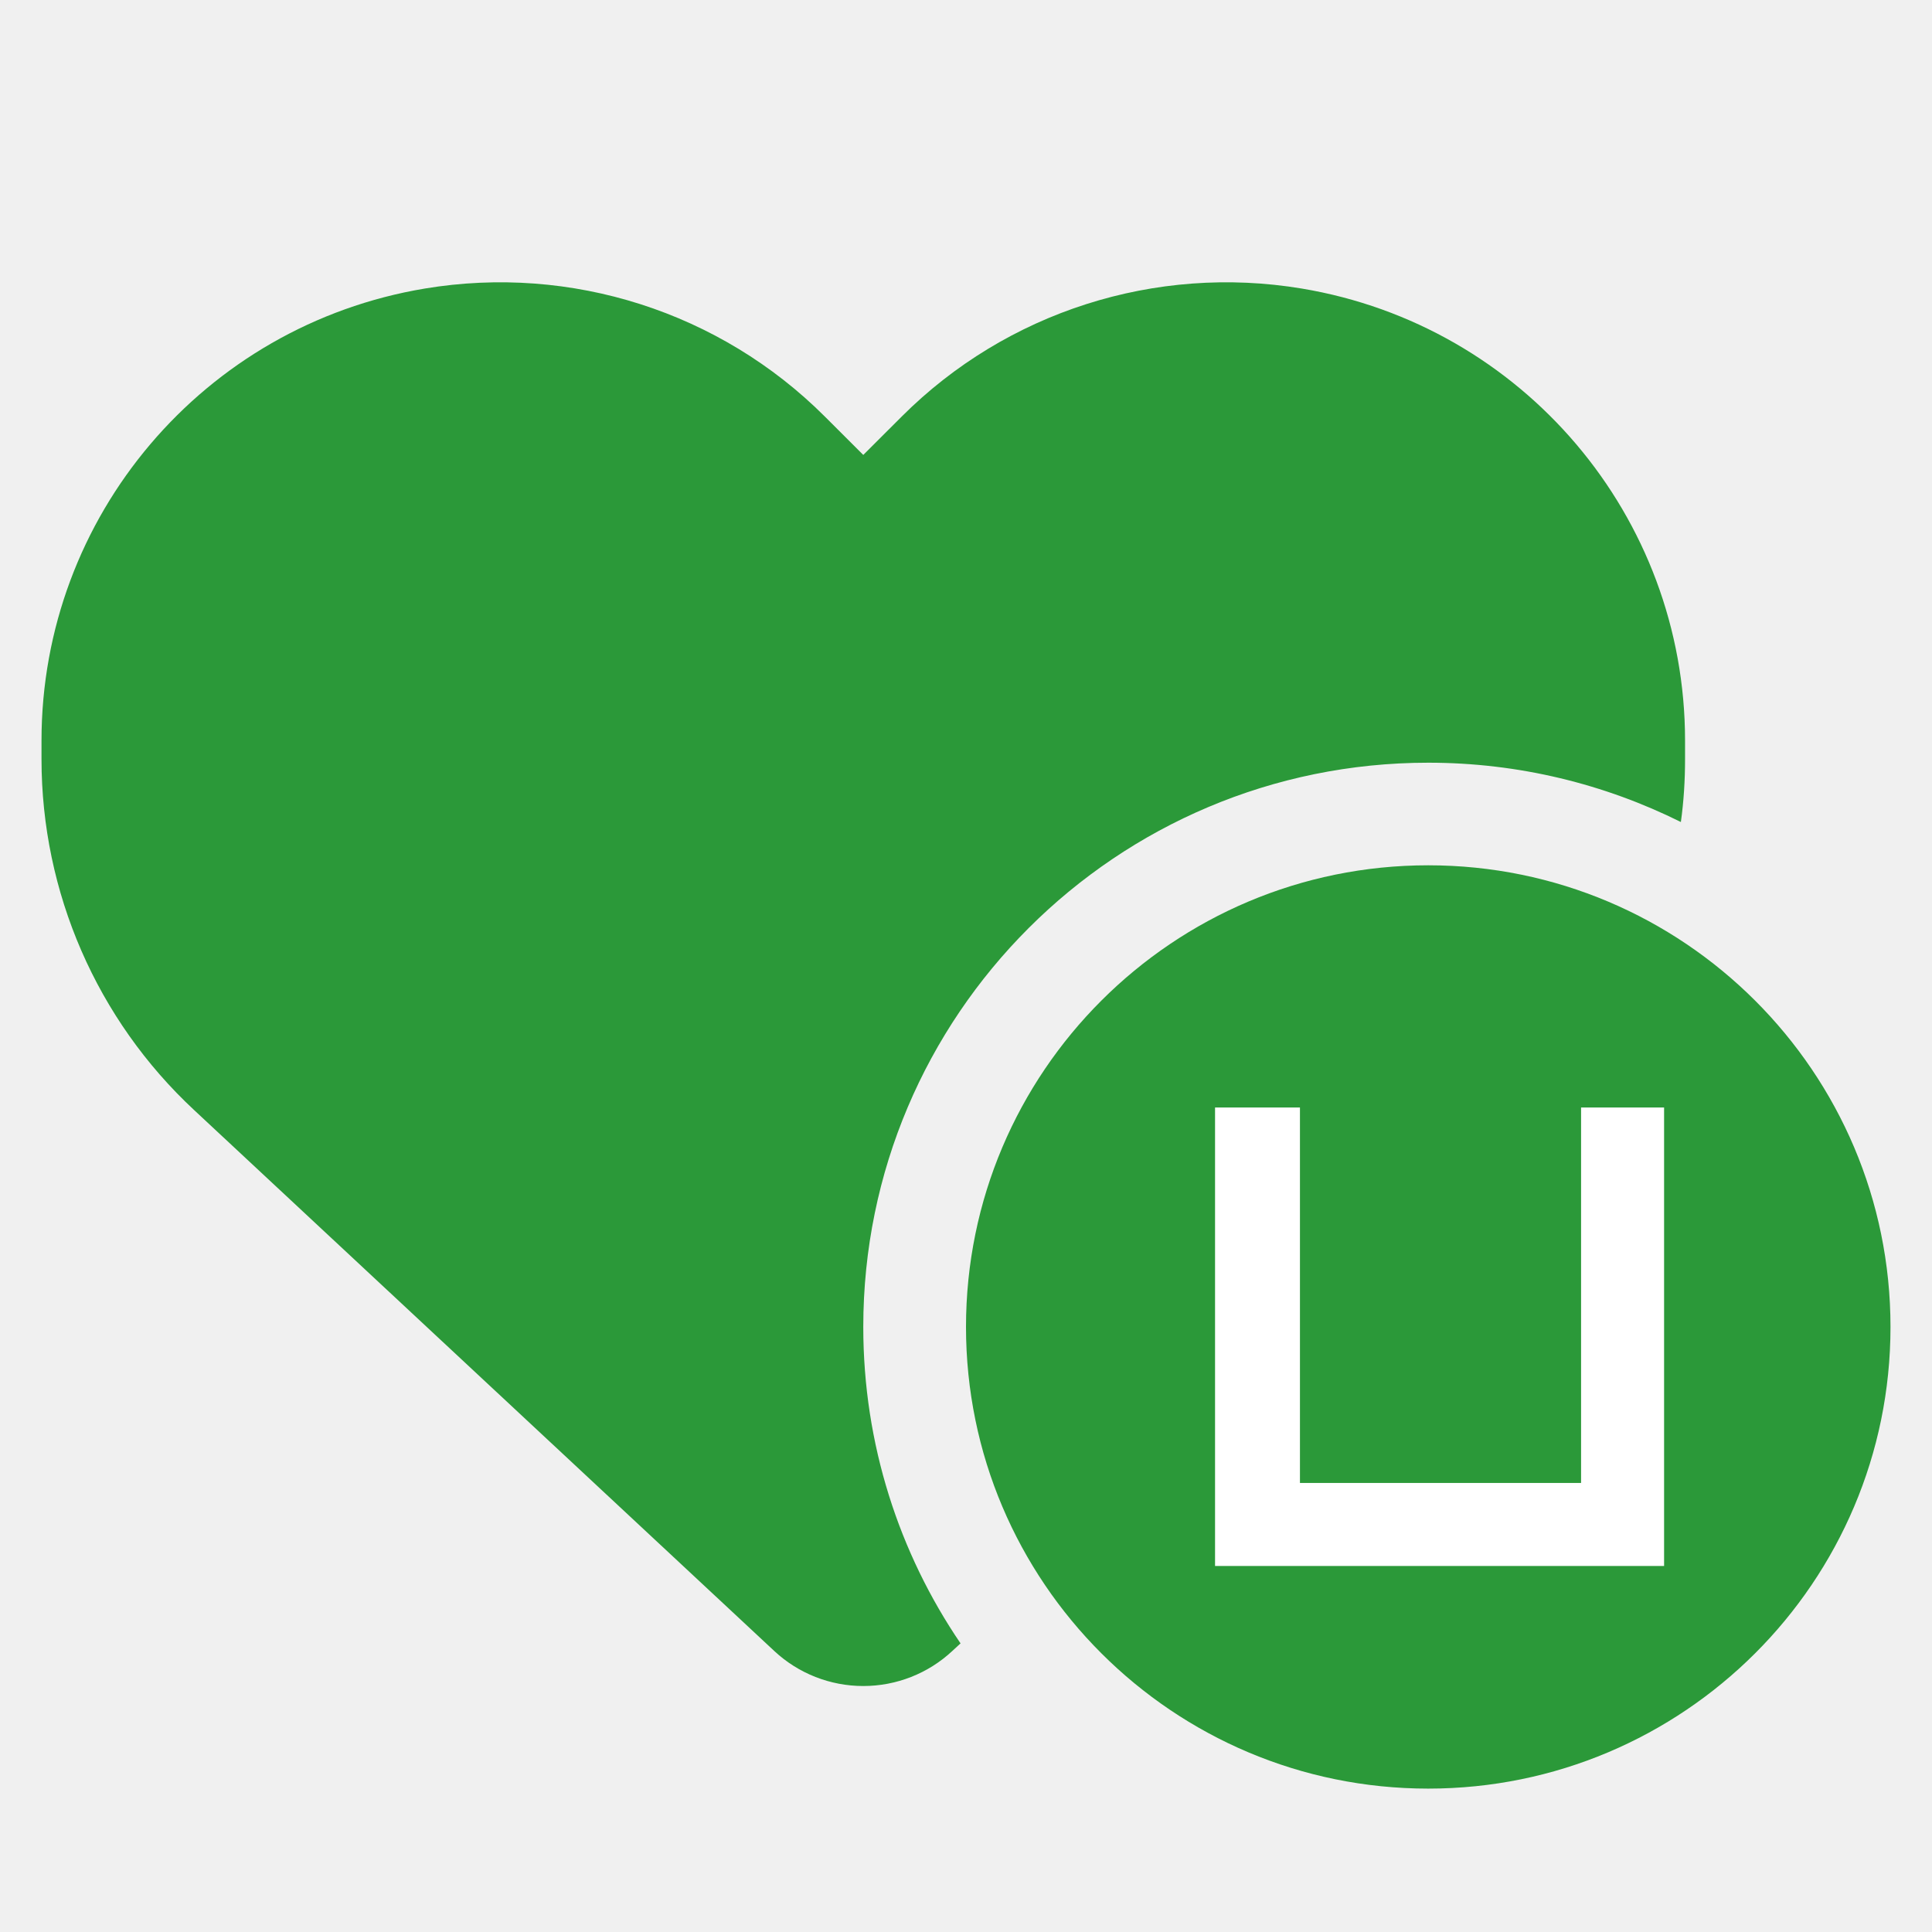
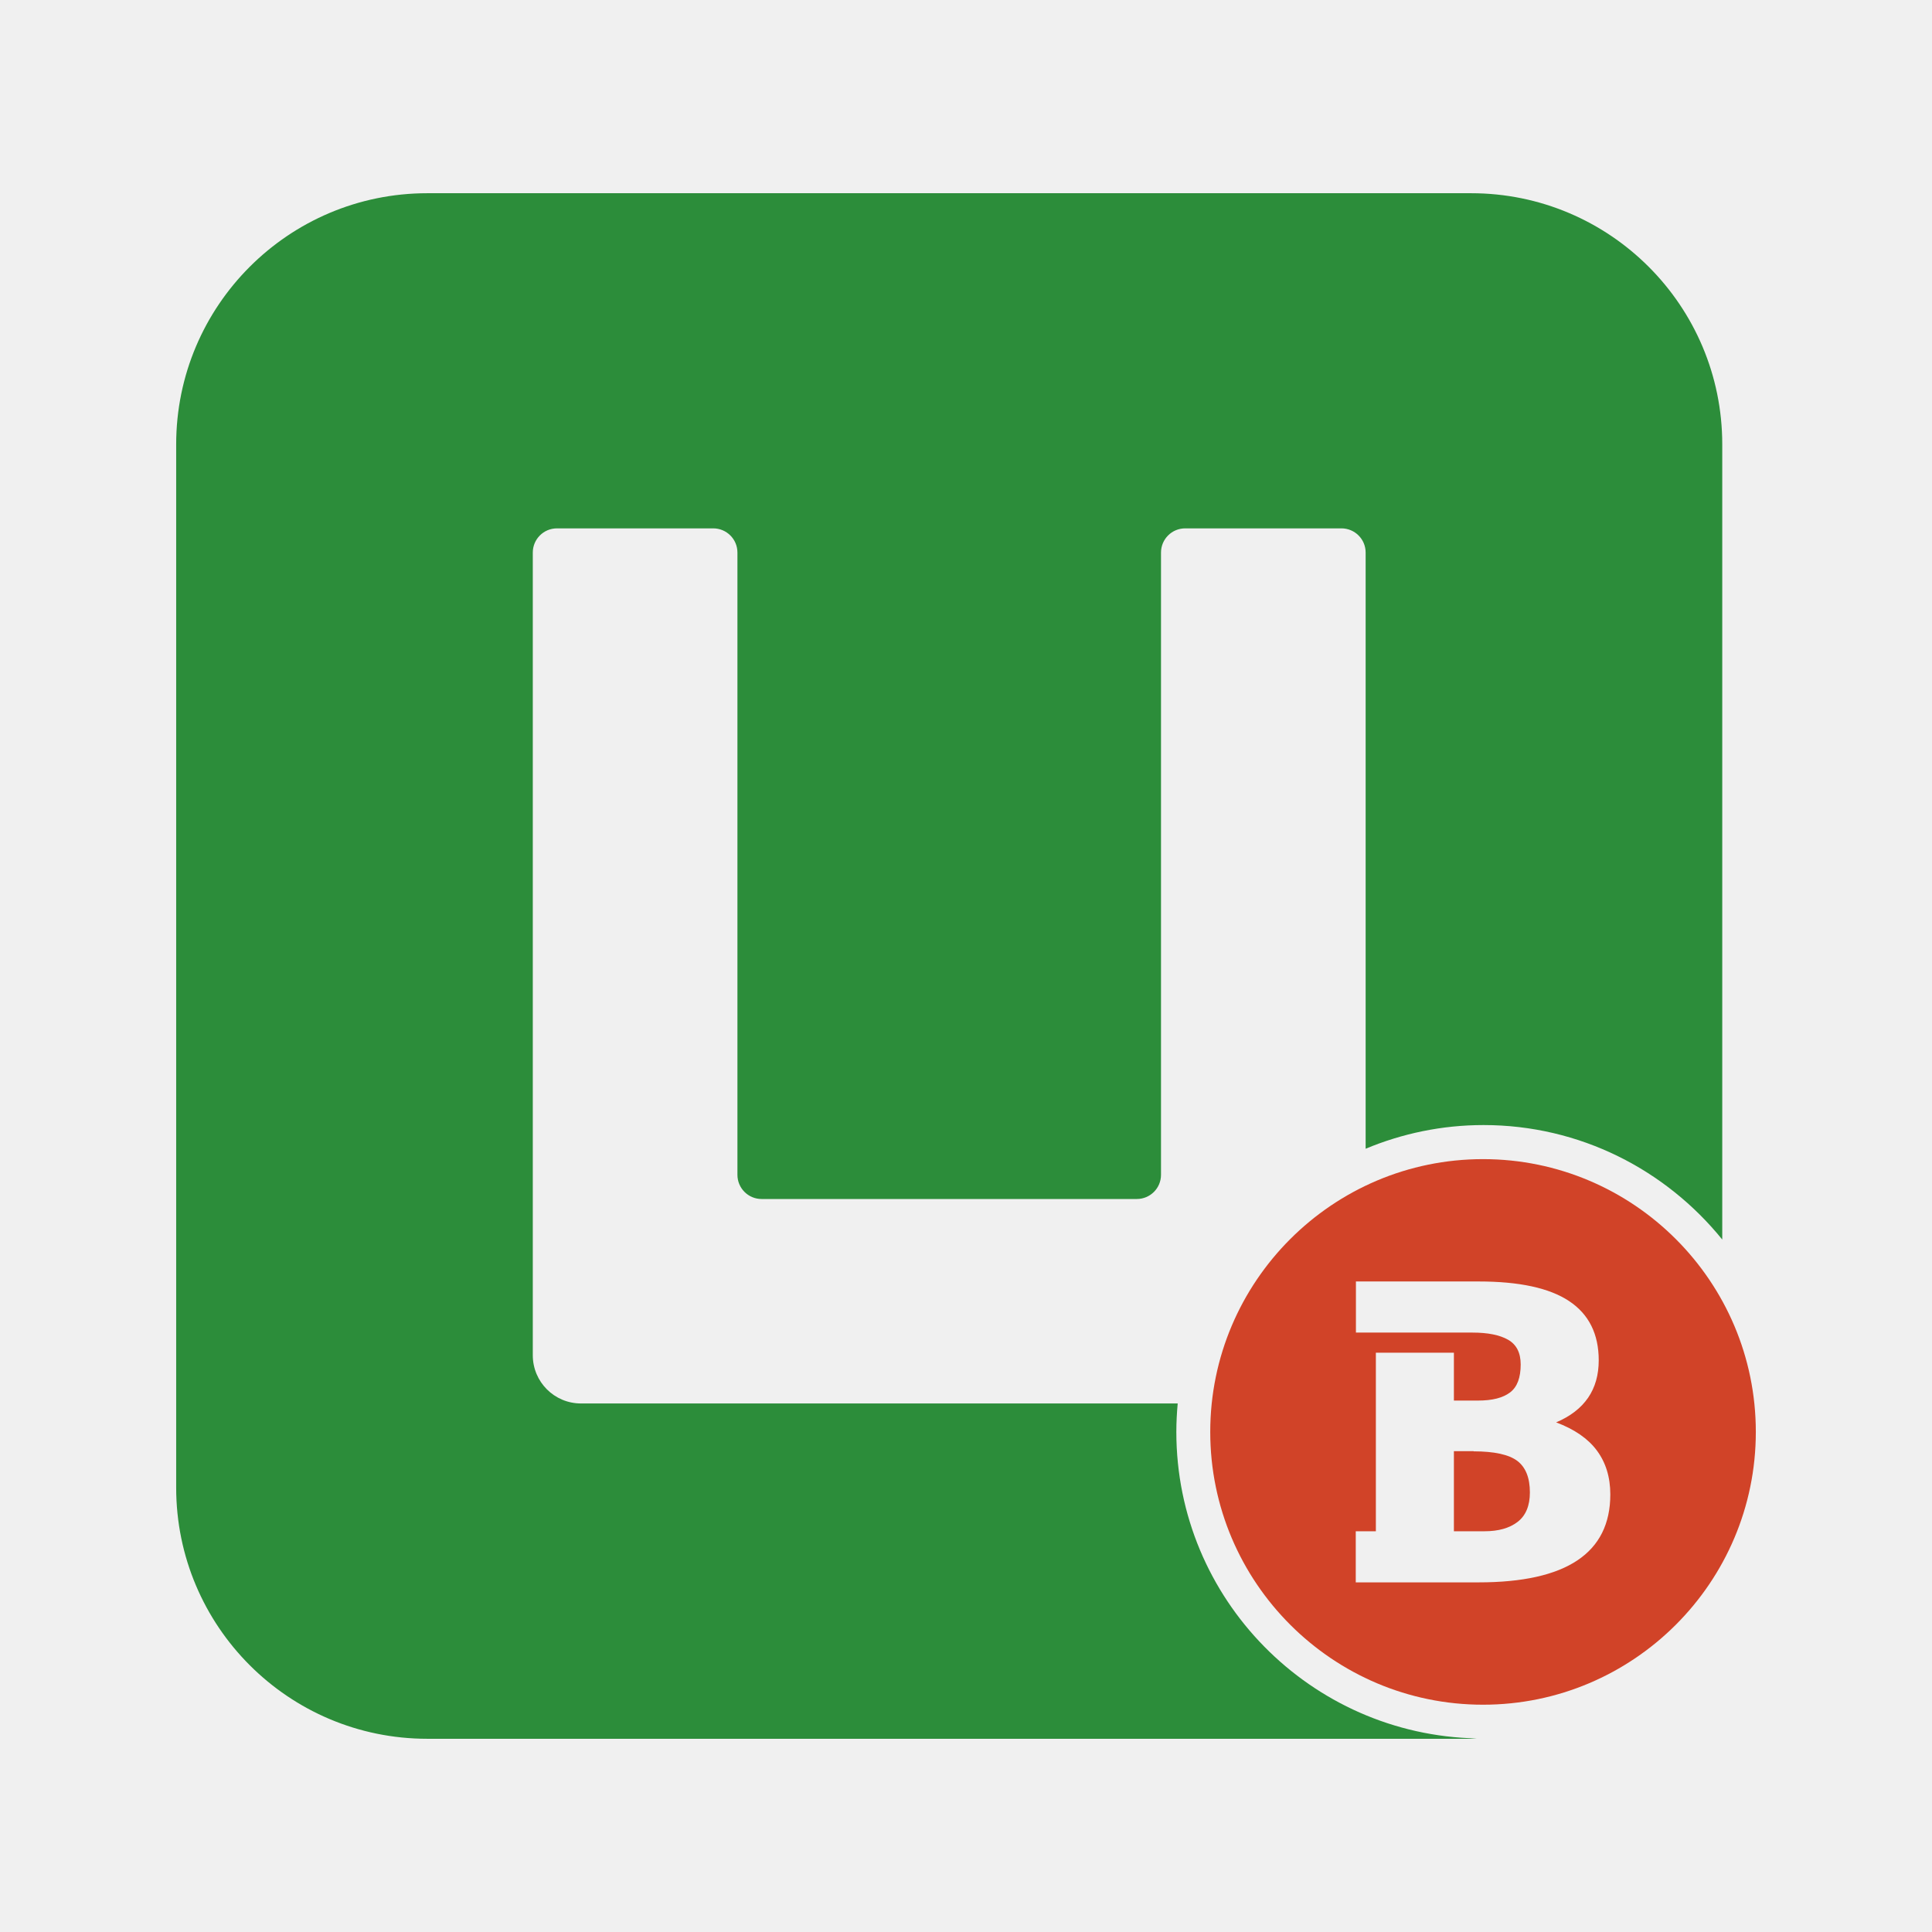
- <svg xmlns="http://www.w3.org/2000/svg" fill="none" version="1.1" width="512" height="512" viewBox="0 0 512 512">
+ <svg xmlns="http://www.w3.org/2000/svg" id="_图层_2" data-name="图层 2" viewBox="0 0 113.39 113.39">
  <defs>
-     <clipPath id="master_svg0_25_97">
-       <rect x="0" y="0" width="512" height="512" rx="0" />
-     </clipPath>
-     <clipPath id="master_svg1_25_11">
-       <rect x="11" y="39" width="490" height="435" rx="0" />
-     </clipPath>
+     <style>
+       .cls-1 {
+         fill: none;
+       }
+ 
+       .cls-2 {
+         fill: #d14328;
+       }
+ 
+       .cls-3 {
+         fill: #2c8d3a;
+       }
+     </style>
  </defs>
-   <g style="mix-blend-mode:passthrough" clip-path="url(#master_svg0_25_97)">
-     <g clip-path="url(#master_svg1_25_11)">
+   <g id="_图层_1-2" data-name="图层 1">
+     <g>
+       <rect class="cls-1" width="113.39" height="113.39" />
      <g>
-         <path d="M51.493,294.223L205.214,437.552C211.594,443.499,220.016,446.813,228.778,446.813C237.54,446.813,245.962,443.499,252.342,437.552L254.554,435.513C238.306,411.639,228.778,382.752,228.778,351.656C228.778,269.074,295.812,202.125,378.5,202.125C402.575,202.125,425.288,207.818,445.45,217.843C446.215,212.321,446.556,206.798,446.556,201.191L446.556,196.263C446.556,136.875,403.595,86.238,344.983,76.468C306.191,70.011,266.719,82.67,238.986,110.367L228.778,120.562L218.569,110.367C190.837,82.67,151.365,70.011,112.573,76.468C53.96,86.238,11,136.875,11,196.263L11,201.191C11,236.449,25.632,270.179,51.493,294.223ZM378.5,474C446.13,474,501,419.2,501,351.656C501,284.113,446.13,229.313,378.5,229.313C310.87,229.313,256,284.113,256,351.656C256,419.2,310.87,474,378.5,474Z" fill="#2B9939" fill-opacity="1" />
-       </g>
-       <g style="mix-blend-mode:passthrough">
-         <path d="M322,415L441,415L441,293.5L419,293.5L419,393L344.5,393L344.5,293.5L322,293.5L322,415Z" fill="#FFFFFF" fill-opacity="1" />
+         <path class="cls-3" d="M86.31,11.34H25.08c-8.14,0-14.74,6.6-14.74,14.74v61.23c0,8.14,6.6,14.74,14.74,14.74h61.23c.12,0,.24-.02,.37-.02-9.76-.2-17.64-8.18-17.64-17.99,0-.56,.03-1.12,.08-1.67H34.1c-1.57,0-2.83-1.27-2.83-2.83V32.43c0-.78,.63-1.42,1.42-1.42h9.17c.78,0,1.42,.63,1.42,1.42v36.52c0,.78,.63,1.42,1.42,1.42h22.02c.78,0,1.42-.63,1.42-1.42V32.43c0-.78,.63-1.42,1.42-1.42h9.17c.78,0,1.42,.63,1.42,1.42v34.99c2.13-.89,4.47-1.39,6.92-1.39,5.66,0,10.7,2.63,14.01,6.72V26.08c0-8.14-6.6-14.74-14.74-14.74Z" />
+         <g>
+           <path class="cls-2" d="M87.04,68.03c-8.83,0-16.01,7.18-16.01,16.01s7.18,16.01,16.01,16.01,16.01-7.18,16.01-16.01-7.18-16.01-16.01-16.01Zm-.27,24.84h-7.2v-3h1.18v-10.48h4.58v2.81h1.42c.84,0,1.46-.16,1.88-.48s.62-.87,.62-1.64c0-.69-.25-1.17-.74-1.45s-1.19-.42-2.09-.42h-6.84v-3h7.2c2.38,0,4.15,.38,5.31,1.15,1.16,.77,1.74,1.93,1.74,3.48,0,1.71-.83,2.93-2.5,3.64,1.07,.4,1.87,.95,2.39,1.65s.79,1.56,.79,2.58c0,3.44-2.58,5.16-7.73,5.16Z" />
+           <path class="cls-2" d="M86.49,85.17h-1.16v4.7h1.8c.81,0,1.46-.18,1.94-.55s.72-.95,.72-1.73c0-.86-.25-1.48-.74-1.85s-1.35-.56-2.56-.56Z" />
+         </g>
      </g>
    </g>
  </g>
</svg>
